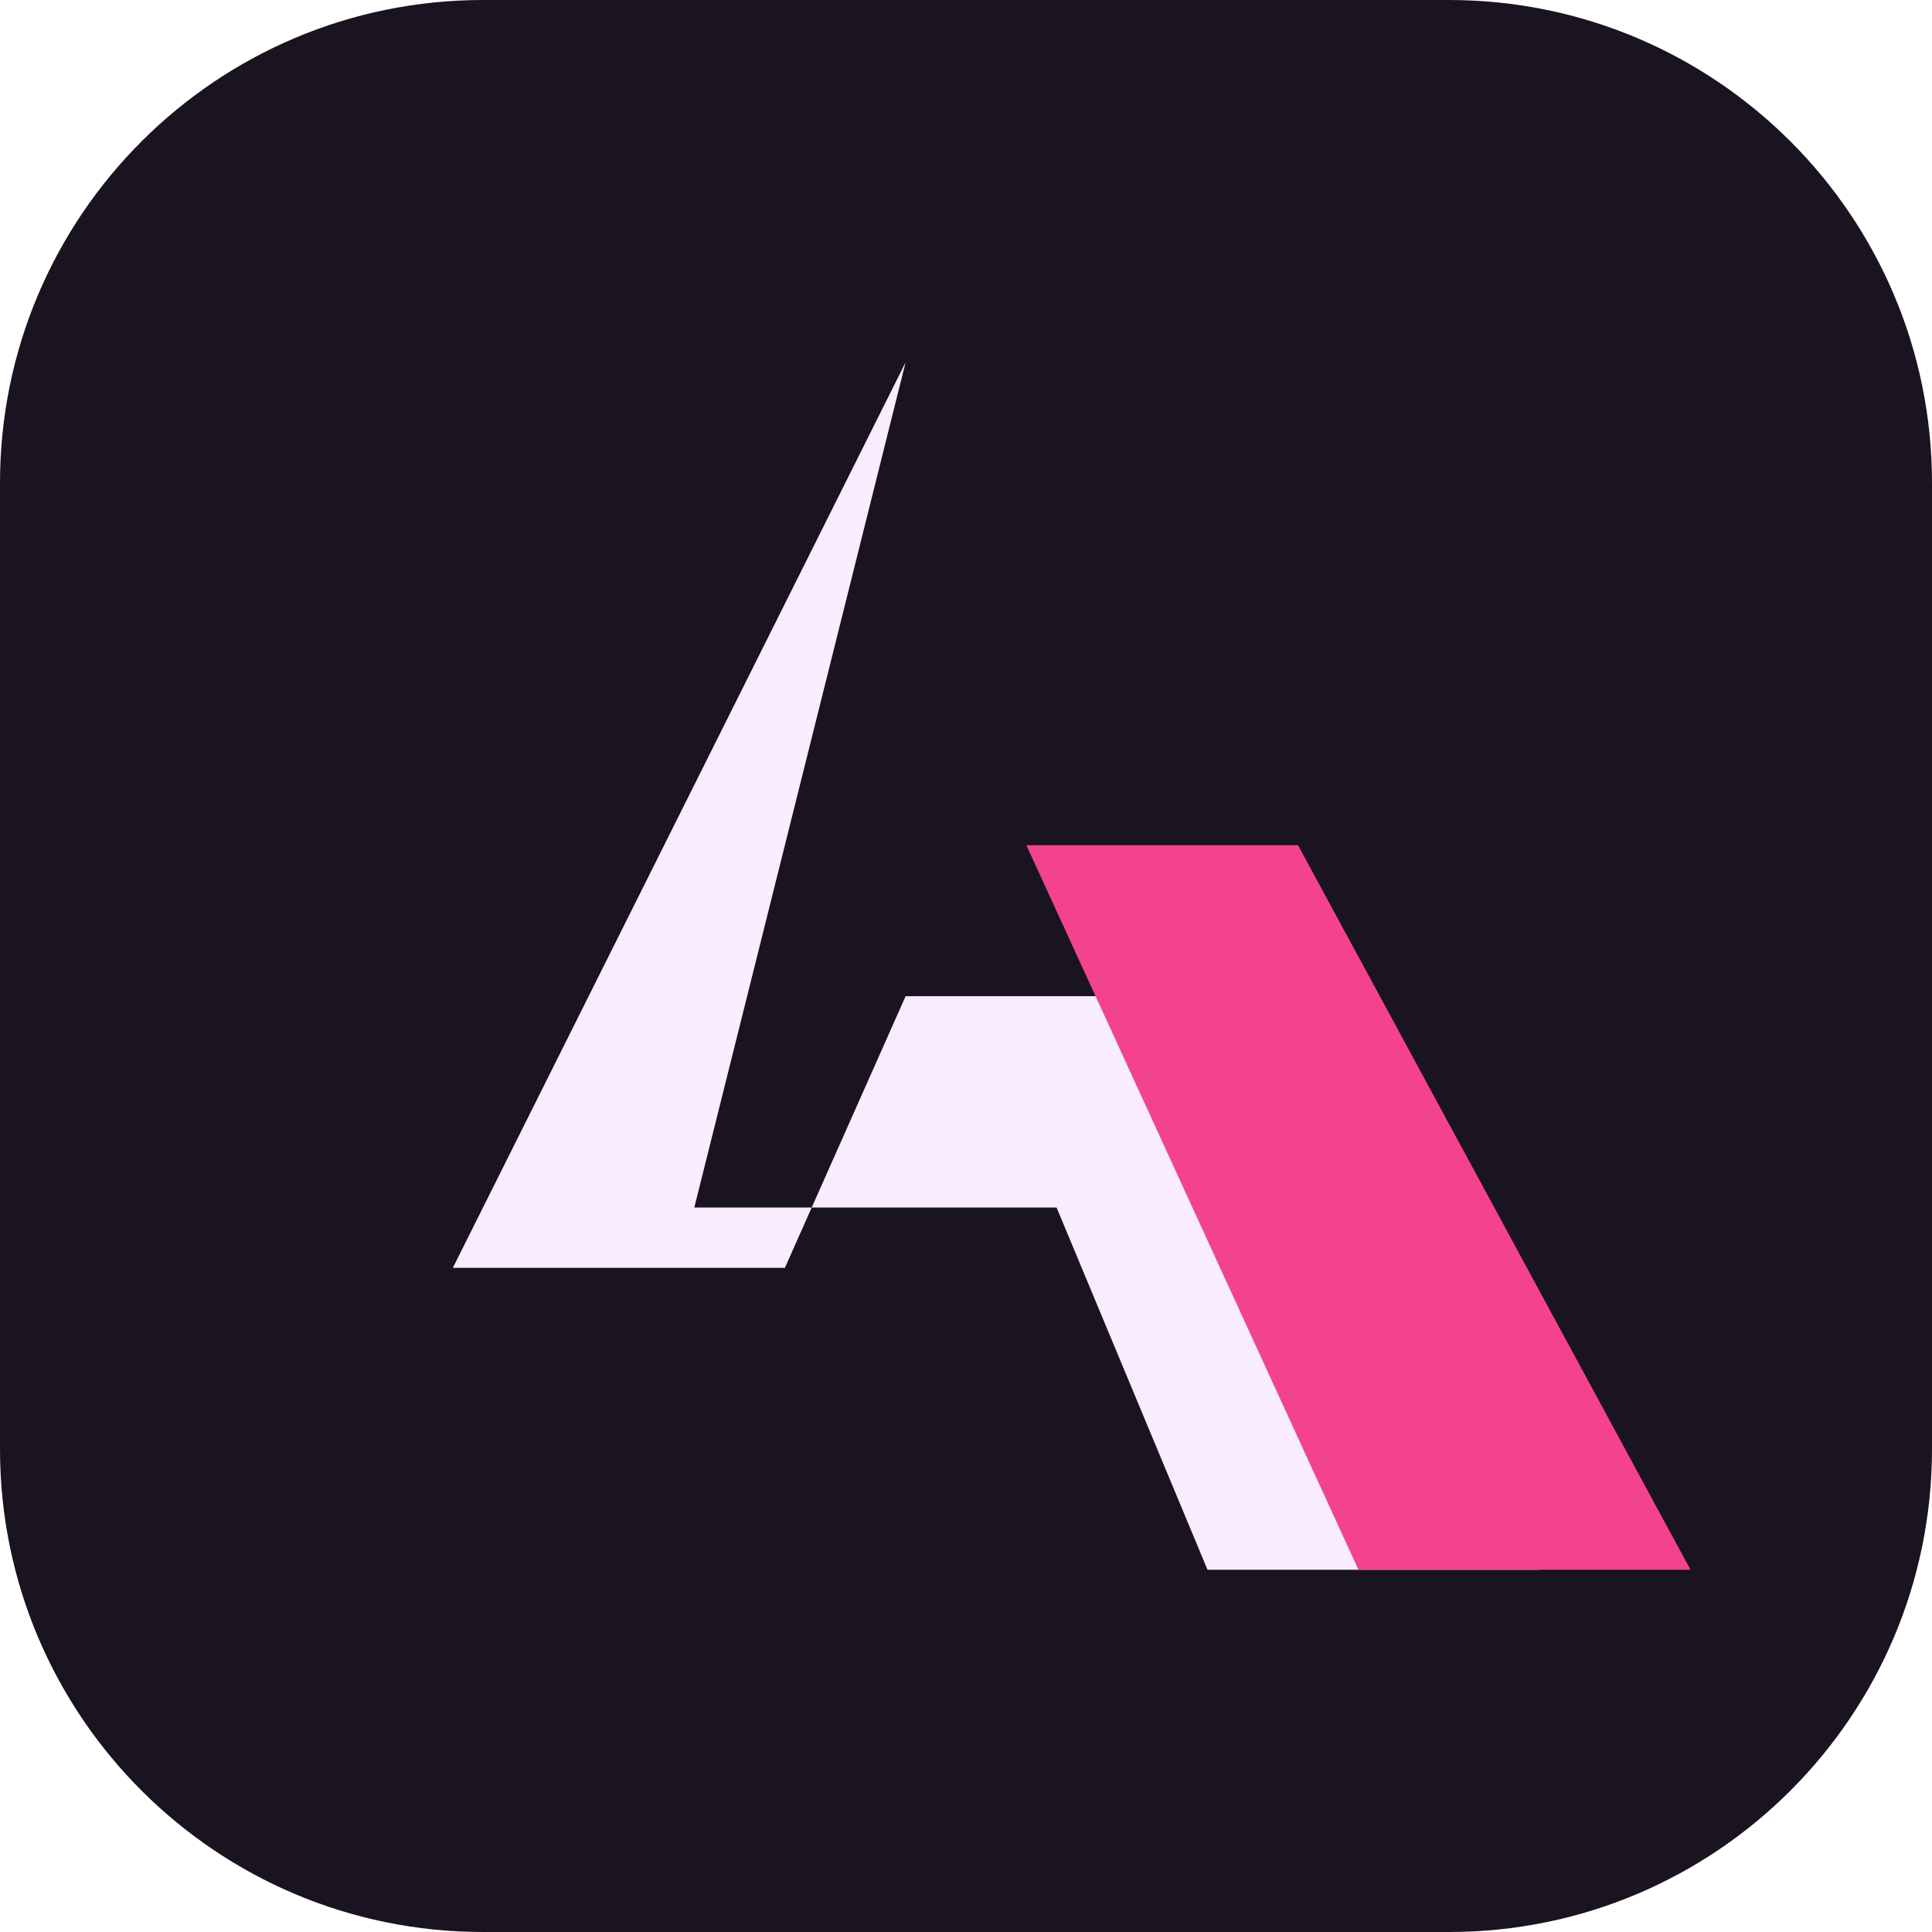
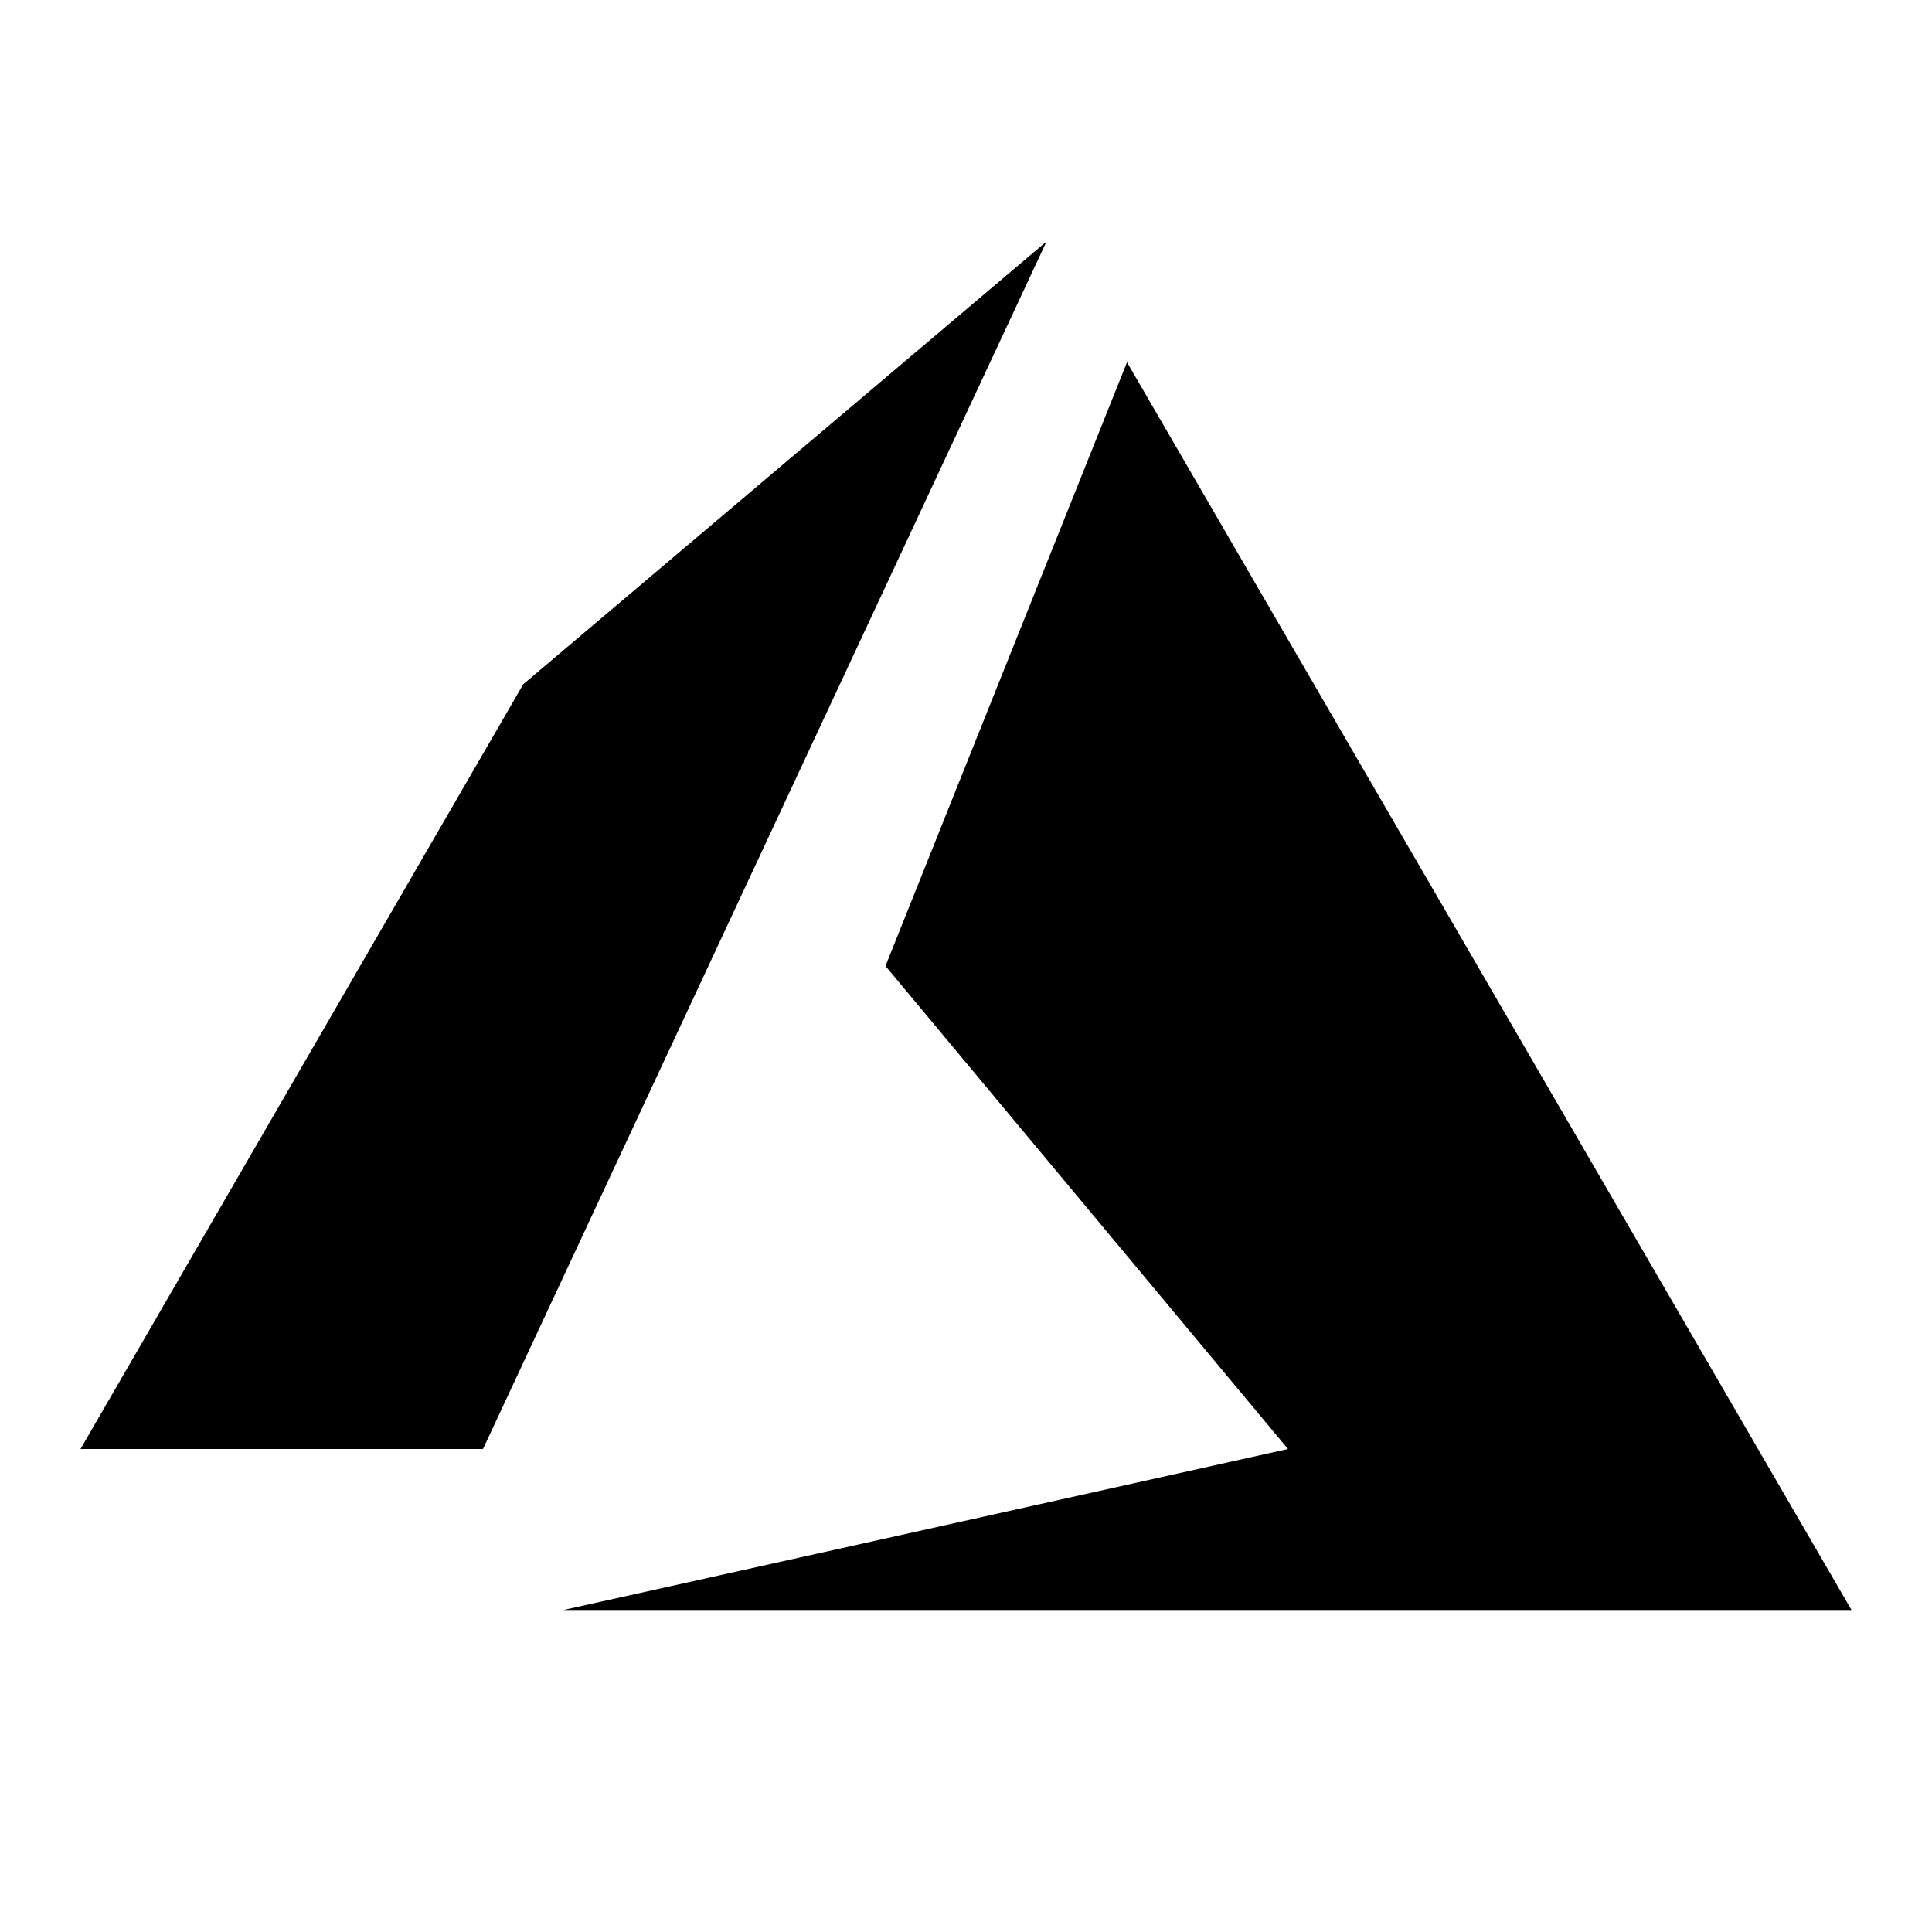
- <svg xmlns="http://www.w3.org/2000/svg" viewBox="0 0 64 64" fill="none">
-   <rect width="64" height="64" rx="16" fill="#1A1320" />
-   <path d="M30 12L15 42H26L30 33H45L51 52H40L35 40H23L30 12Z" fill="#F9ECFF" />
-   <path d="M34 28L45 52H56L43 28H34Z" fill="#F3438F" />
+ <svg xmlns="http://www.w3.org/2000/svg" fill="none" viewBox="0 0 70 70" id="Microsoft-Azure-Logo--Streamline-Logos" height="70" width="70">
+   <path fill="#000000" fill-rule="evenodd" d="M37.917 8.75 18.958 24.792 2.917 52.5h14.583l20.417 -43.75Zm2.917 4.375L32.083 35l14.583 17.5 -26.25 5.833h46.667L40.833 13.125Z" clip-rule="evenodd" stroke-width="2.917" />
</svg>
